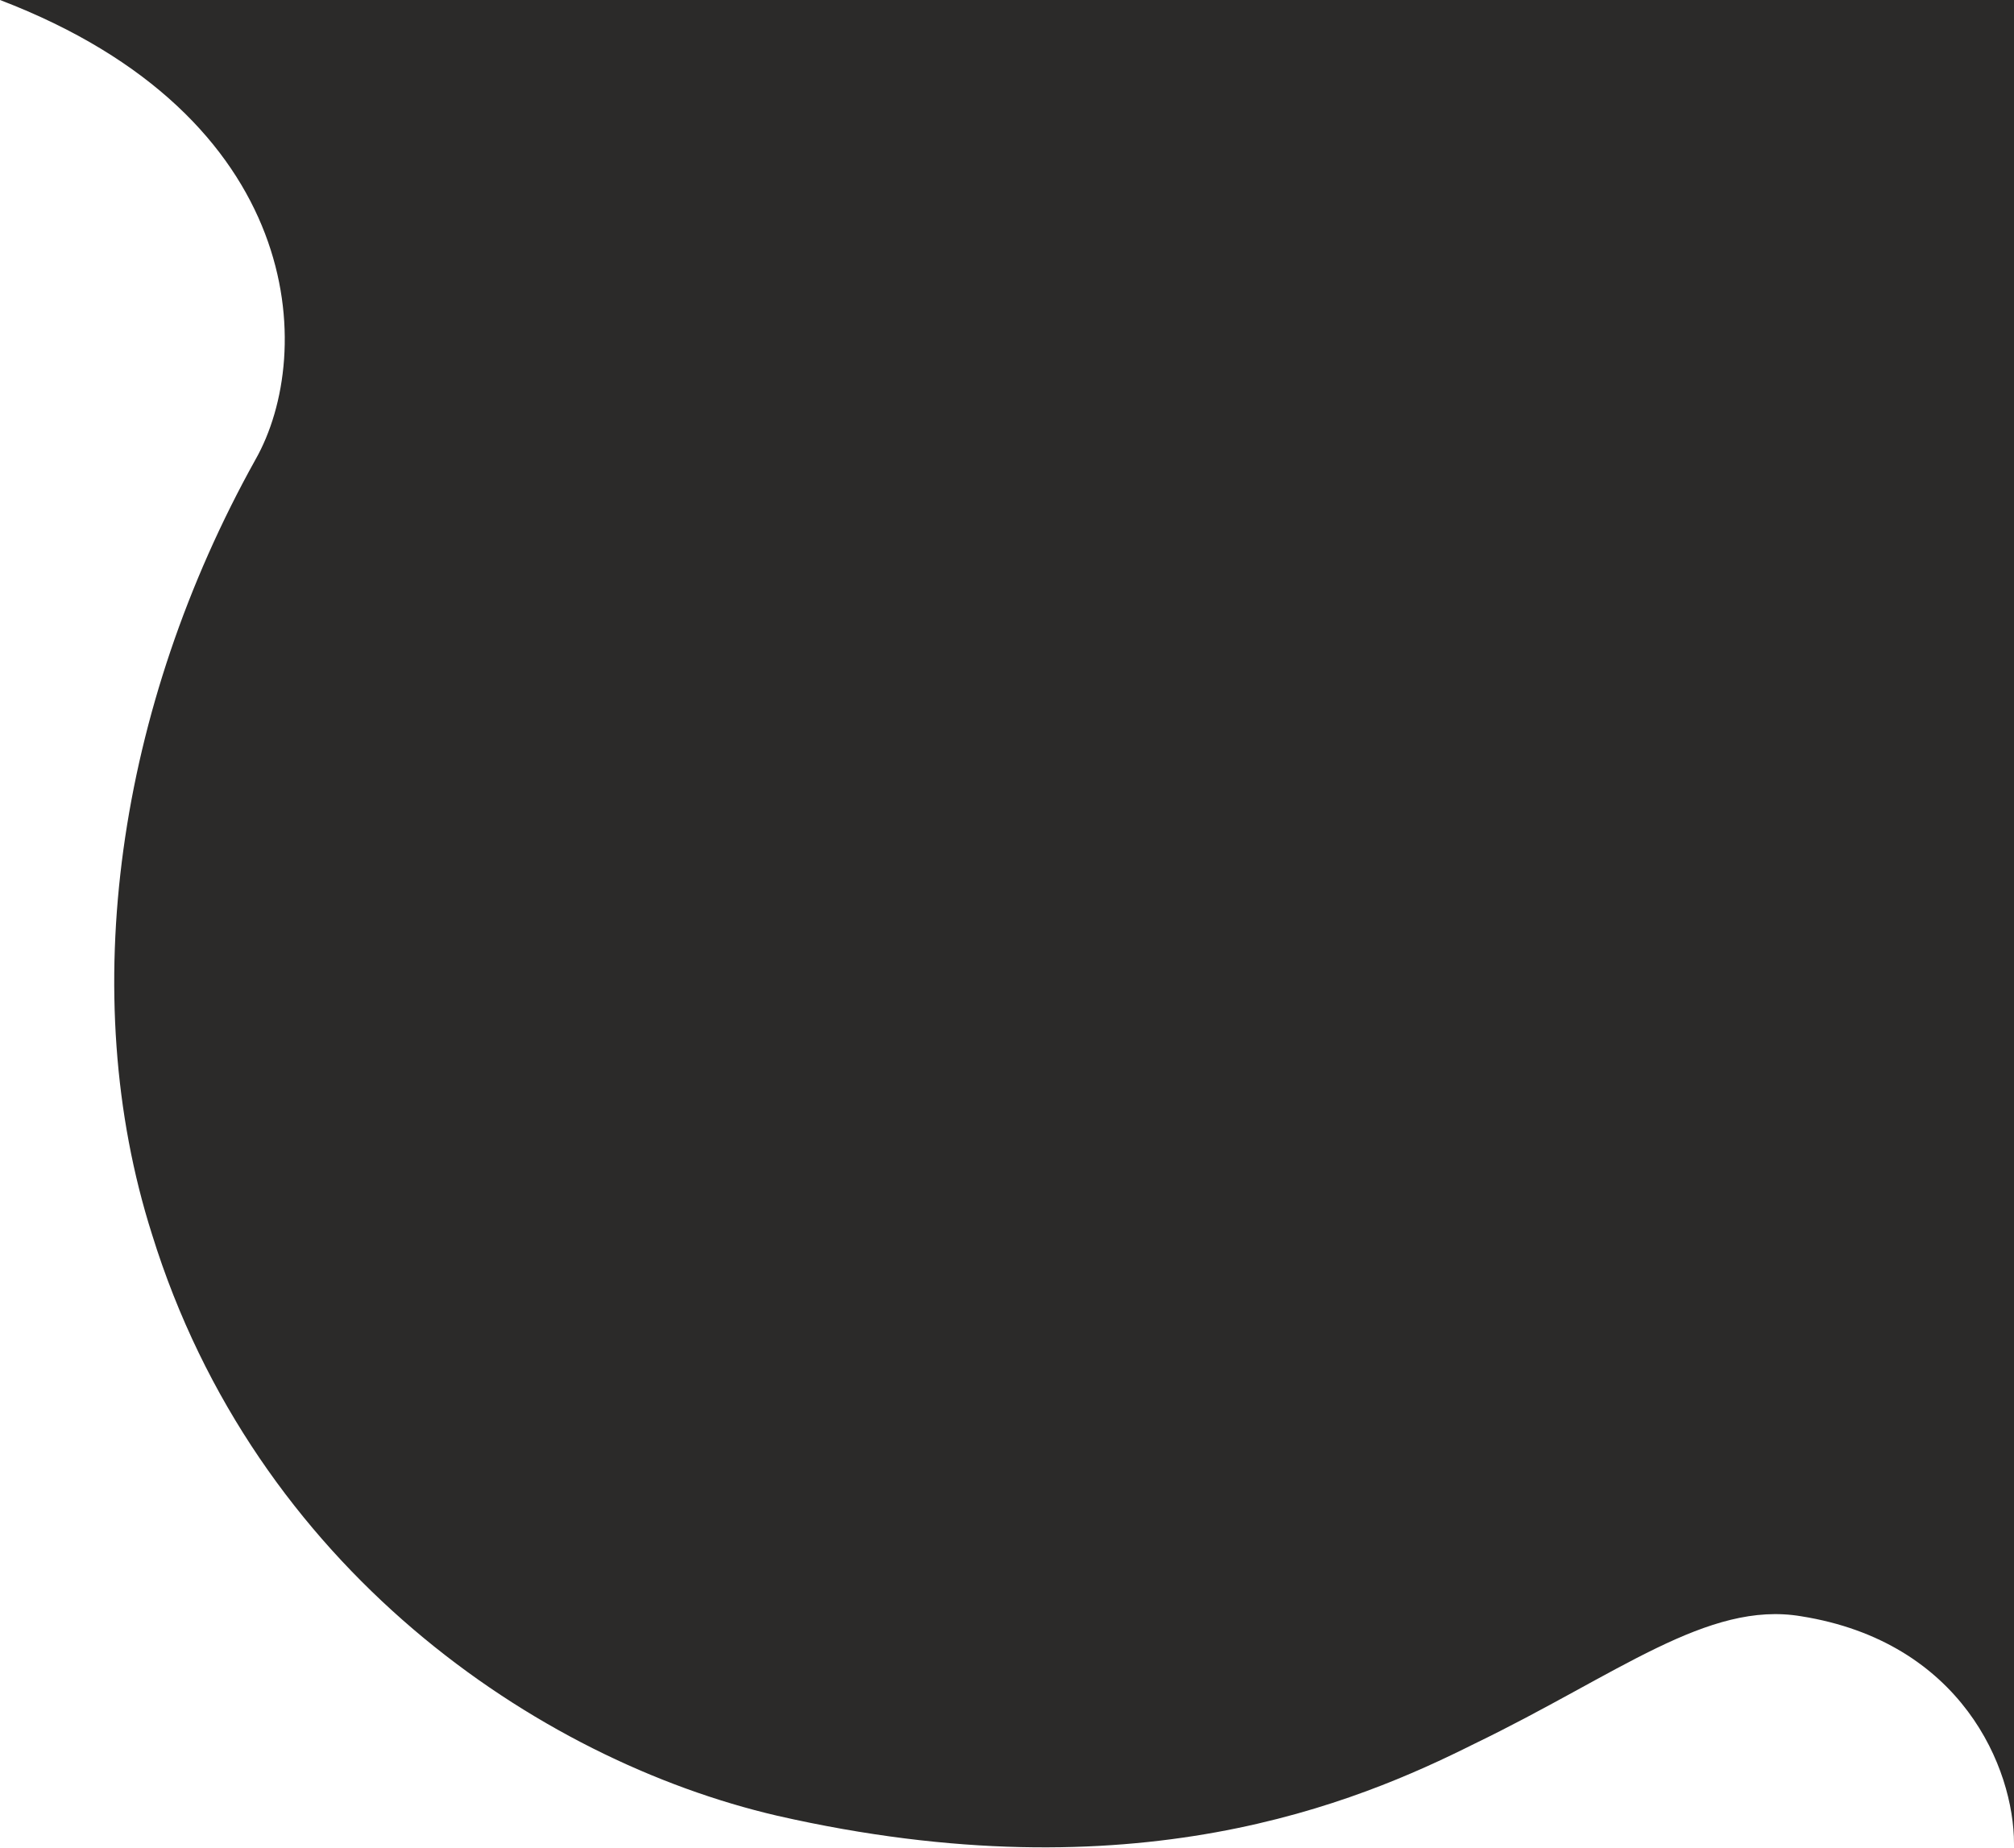
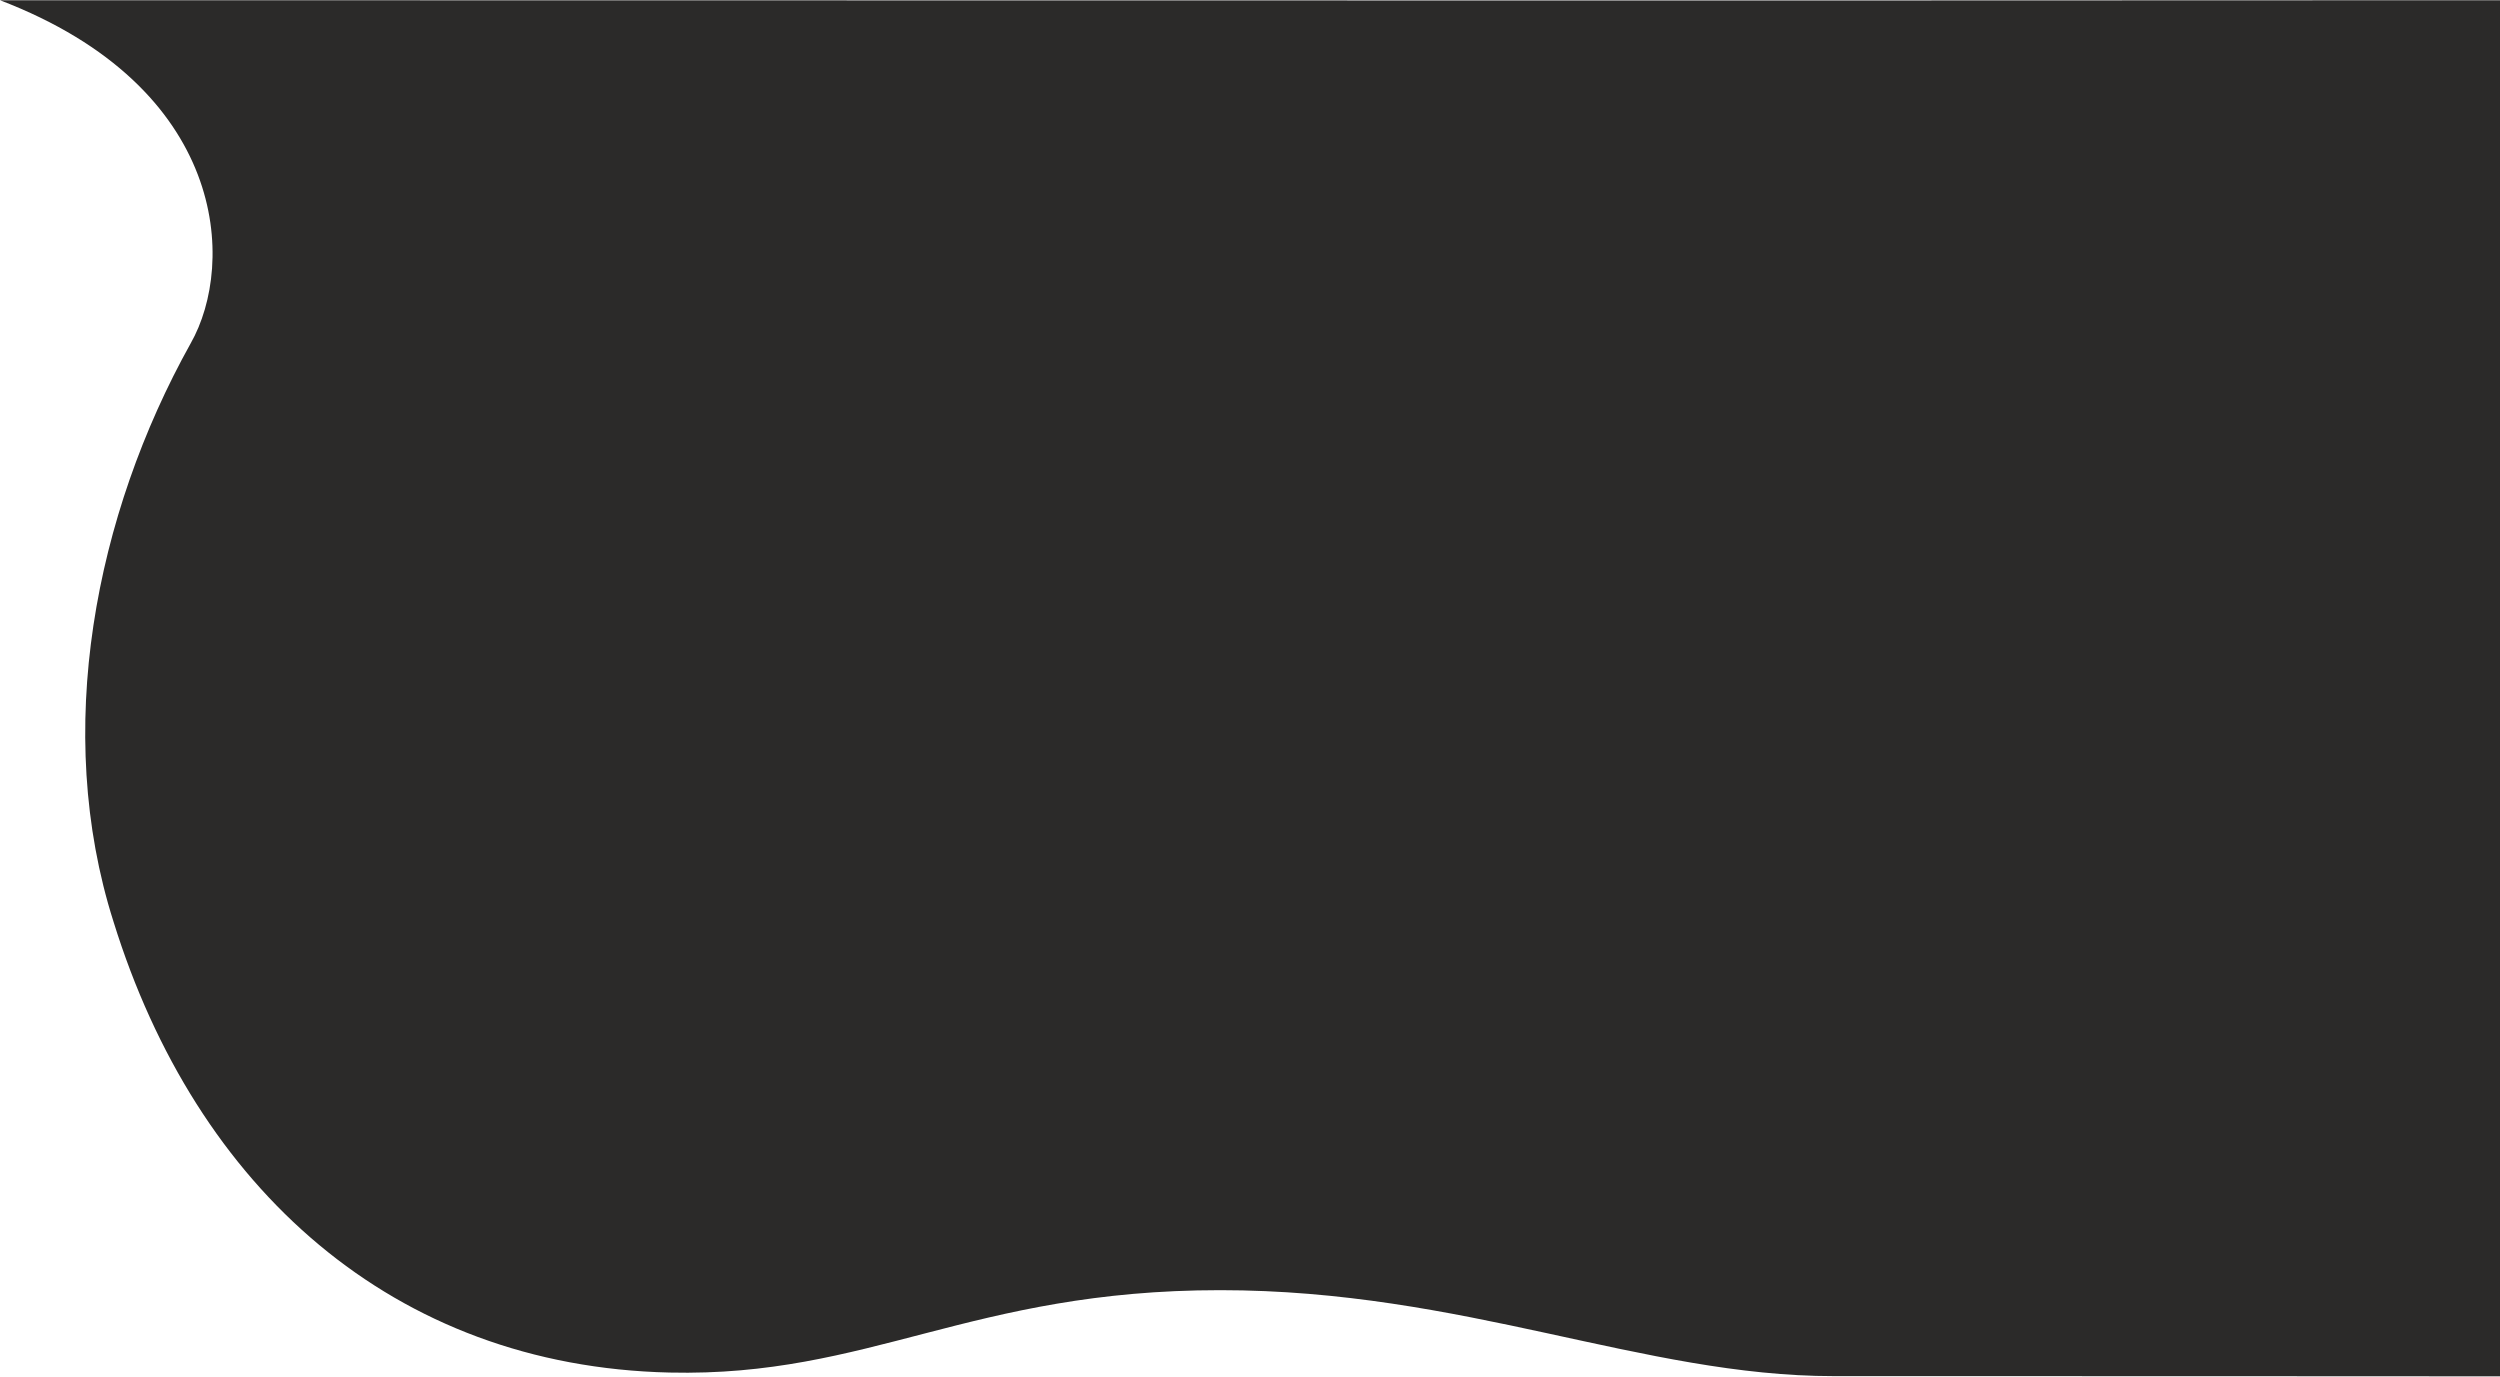
- <svg xmlns="http://www.w3.org/2000/svg" xml:space="preserve" style="shape-rendering:geometricPrecision;text-rendering:geometricPrecision;image-rendering:optimizeQuality;fill-rule:evenodd;clip-rule:evenodd" viewBox="0 0 1656 1519">
-   <path d="M210 378C260 290 251 96 0 0h1656v1516c0-62-43-166-175-187-77-13-151 48-269 105-96 48-279 126-573 59-198-46-429-204-514-478-63-198-28-434 85-637" style="fill:#2b2a29" />
+ <svg xmlns="http://www.w3.org/2000/svg" xml:space="preserve" width="1353px" height="745px" version="1.0" style="shape-rendering:geometricPrecision; text-rendering:geometricPrecision; image-rendering:optimizeQuality; fill-rule:evenodd; clip-rule:evenodd" viewBox="0 0 23790 13095">
+   <defs>
+     <style type="text/css">
+    
+     .fil0 {fill:#2B2A29}
+    
+   </style>
+   </defs>
+   <g id="Слой_x0020_1">
+     <path class="fil0" d="M1814 3266c433,-761 353,-2437 -1814,-3266 7934,0 15857,5 23790,0l0 13095c-3163,-1 -2180,-2 -6341,-2 -1815,0 -3520,-818 -5838,-818 -2375,0 -3337,828 -5240,784 -2628,-61 -4503,-1751 -5291,-4291 -577,-1815 -177,-3867 734,-5502z" />
+   </g>
</svg>
